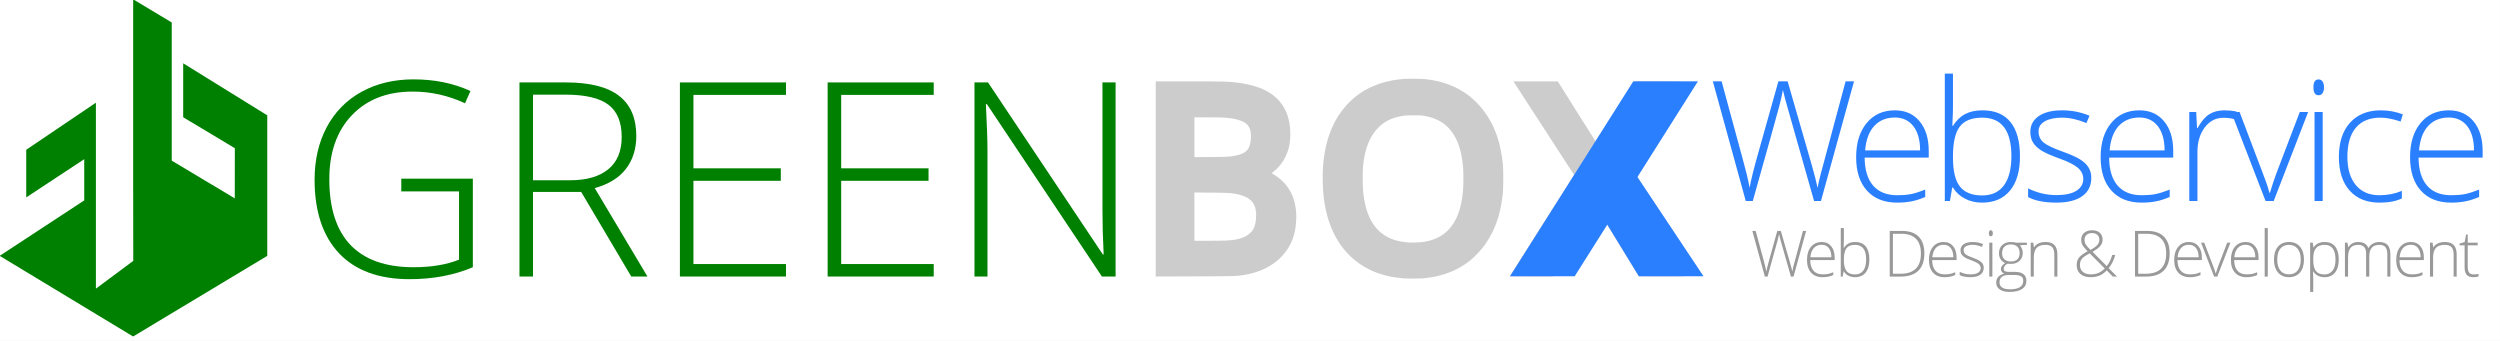
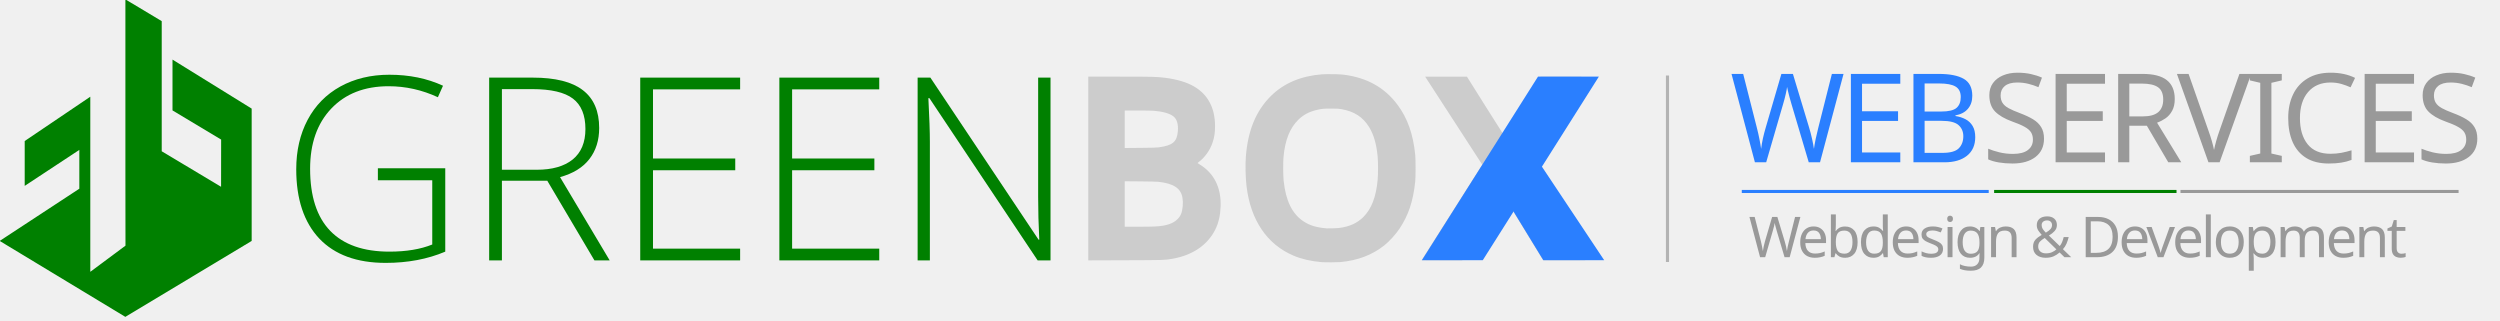
- <svg xmlns="http://www.w3.org/2000/svg" width="565" height="77" viewBox="0 0 565 77" id="svg4204" version="1.1">
+ <svg xmlns="http://www.w3.org/2000/svg" width="600" height="77" viewBox="0 0 600 77" id="svg4204" version="1.1">
  <defs id="defs4206" />
  <g id="layer1" transform="translate(0,-975.3622)">
-     <rect style="opacity:1;fill:#ffffff;fill-opacity:1;stroke:none;stroke-width:120;stroke-linecap:butt;stroke-linejoin:round;stroke-miterlimit:4;stroke-dasharray:none;stroke-dashoffset:0;stroke-opacity:1" id="rect4752" width="564.979" height="76.996" x="0.001" y="975.366" />
-     <path style="fill:#008000;fill-opacity:1;fill-rule:evenodd;stroke:none" d="m 30.082,1051.409 30.318,-18.222 0,-31.759 -19,-11.762 0,12.195 11.674,6.998 -0.015,11.331 -14.246,-8.521 0,-31.229 -8.717,-5.228 0,41.848 0.02,17.258 -8.444,6.279 0,-42.025 -15.744,10.636 0.002,10.765 13.11,-8.639 0,9.316 -19.115,12.534 z" id="path3221" />
-     <path id="path4714-1" style="font-style:normal;font-variant:normal;font-weight:300;font-stretch:normal;font-size:22.89px;line-height:125%;font-family:'Open Sans';-inkscape-font-specification:'Open Sans Light';text-align:start;letter-spacing:1.426px;word-spacing:0px;writing-mode:lr-tb;text-anchor:start;fill:#008000;fill-opacity:1;stroke:none" d="m 90.69,1015.742 16.173,0 0,20.013 c -4.241,1.8 -9.012,2.7 -14.312,2.7 -6.921,0 -12.232,-1.95 -15.933,-5.851 -3.681,-3.921 -5.521,-9.462 -5.521,-16.623 0,-4.461 0.91,-8.411 2.73,-11.852 1.84,-3.461 4.461,-6.131 7.861,-8.011 3.421,-1.88 7.341,-2.82 11.762,-2.82 4.781,5e-5 9.071,0.88 12.872,2.64 l -1.23,2.76 c -3.801,-1.76 -7.741,-2.64 -11.822,-2.64 -5.781,6e-5 -10.372,1.79 -13.772,5.371 -3.381,3.561 -5.071,8.371 -5.071,14.432 0,6.601 1.61,11.572 4.831,14.912 3.221,3.321 7.951,4.981 14.192,4.981 4.041,0 7.471,-0.57 10.292,-1.71 l 0,-15.422 -13.052,0 0,-2.881" />
-     <path id="path4716-2" style="font-style:normal;font-variant:normal;font-weight:300;font-stretch:normal;font-size:22.89px;line-height:125%;font-family:'Open Sans';-inkscape-font-specification:'Open Sans Light';text-align:start;letter-spacing:1.426px;word-spacing:0px;writing-mode:lr-tb;text-anchor:start;fill:#008000;fill-opacity:1;stroke:none" d="m 120.459,1018.743 0,19.113 -3.061,0 0,-43.867 10.442,0 c 5.441,3e-5 9.462,1.01 12.062,3.03 2.6,2 3.901,5.021 3.901,9.061 -5e-5,2.941 -0.78,5.421 -2.34,7.441 -1.54,2.02 -3.891,3.471 -7.051,4.351 l 11.912,19.983 -3.661,0 -11.312,-19.113 -10.892,0 m 0,-2.64 8.371,0 c 3.701,0 6.571,-0.82 8.611,-2.46 2.04,-1.66 3.06,-4.101 3.061,-7.321 -3e-5,-3.34 -1,-5.771 -3,-7.291 -2,-1.52 -5.261,-2.28 -9.782,-2.28 l -7.261,0 0,19.353" />
-     <path id="path4718-7" style="font-style:normal;font-variant:normal;font-weight:300;font-stretch:normal;font-size:22.89px;line-height:125%;font-family:'Open Sans';-inkscape-font-specification:'Open Sans Light';text-align:start;letter-spacing:1.426px;word-spacing:0px;writing-mode:lr-tb;text-anchor:start;fill:#008000;fill-opacity:1;stroke:none" d="m 177.631,1037.856 -23.974,0 0,-43.867 23.974,0 0,2.82 -20.913,0 0,16.593 19.743,0 0,2.821 -19.743,0 0,18.813 20.913,0 0,2.82" />
-     <path id="path4720-0" style="font-style:normal;font-variant:normal;font-weight:300;font-stretch:normal;font-size:22.89px;line-height:125%;font-family:'Open Sans';-inkscape-font-specification:'Open Sans Light';text-align:start;letter-spacing:1.426px;word-spacing:0px;writing-mode:lr-tb;text-anchor:start;fill:#008000;fill-opacity:1;stroke:none" d="m 211.02,1037.856 -23.974,0 0,-43.867 23.974,0 0,2.82 -20.913,0 0,16.593 19.743,0 0,2.821 -19.743,0 0,18.813 20.913,0 0,2.82" />
-     <path id="path4722-9" style="font-style:normal;font-variant:normal;font-weight:300;font-stretch:normal;font-size:22.89px;line-height:125%;font-family:'Open Sans';-inkscape-font-specification:'Open Sans Light';text-align:start;letter-spacing:1.426px;word-spacing:0px;writing-mode:lr-tb;text-anchor:start;fill:#008000;fill-opacity:1;stroke:none" d="m 252.125,1037.856 -3.091,0 -25.984,-38.946 -0.24,0 c 0.24,4.641 0.36,8.141 0.36,10.502 l 0,28.445 -2.94,0 0,-43.867 3.061,0 25.954,38.886 0.18,0 c -0.18,-3.6 -0.27,-7.021 -0.27,-10.262 l 0,-28.625 2.97,0 0,43.867" />
-     <path style="fill:#cccccc;fill-opacity:1;stroke:none" d="m 318.507,993.155 c -0.457,0.006 -0.86,0.016 -1.155,0.038 -5.103,0.384 -9.238,2.133 -12.354,5.227 -3.566,3.54 -5.519,8.287 -5.996,14.579 -0.148,1.945 -0.075,5.007 0.162,7.012 0.963,8.163 4.913,14.011 11.292,16.711 1.958,0.829 4.179,1.336 6.866,1.57 0.59,0.051 3.634,0.034 4.28,-0.023 4.225,-0.377 7.722,-1.698 10.653,-4.034 1.176,-0.937 2.725,-2.64 3.625,-3.987 2.159,-3.227 3.29,-6.625 3.779,-11.369 0.106,-1.034 0.106,-5.237 0,-6.312 -0.496,-5.015 -1.852,-8.845 -4.264,-12.07 -3.104,-4.149 -7.319,-6.5 -12.932,-7.212 -0.747,-0.095 -2.587,-0.148 -3.956,-0.131 z m -57.315,0.6 0,22.045 0,22.053 8.852,-0.031 c 9.458,-0.031 9.429,-0.028 11.284,-0.346 4.853,-0.834 8.469,-3.284 10.33,-6.997 0.799,-1.594 1.22,-3.413 1.293,-5.635 0.146,-4.461 -1.597,-7.935 -5.019,-10.007 -0.277,-0.168 -0.507,-0.317 -0.508,-0.339 -0.002,-0.021 0.104,-0.121 0.231,-0.216 1.515,-1.132 2.742,-2.851 3.371,-4.734 0.425,-1.271 0.585,-2.334 0.585,-3.91 0,-4.354 -1.688,-7.552 -5.019,-9.514 -1.719,-1.013 -4.11,-1.731 -7.035,-2.101 -1.93,-0.244 -3.06,-0.268 -10.838,-0.269 l -7.528,0 z m 80.838,0 0.115,0.169 c 1.124,1.712 13.383,20.611 13.47,20.768 l 0.123,0.223 -7.274,11.438 c -4.002,6.291 -7.282,11.447 -7.282,11.461 0,0.015 2.196,0.026 4.88,0.023 l 4.88,0 4.865,-7.828 c 2.676,-4.306 4.894,-7.833 4.926,-7.836 0.033,0 2.212,3.519 4.842,7.821 l 4.78,7.821 5.057,0.015 c 2.782,0.01 5.057,0 5.057,-0.015 0,-0.016 -3.281,-5.21 -7.297,-11.546 -4.016,-6.336 -7.293,-11.543 -7.282,-11.569 0.01,-0.027 3.084,-4.733 6.835,-10.461 3.751,-5.728 6.82,-10.434 6.82,-10.453 0,-0.019 -2.21,-0.032 -4.911,-0.031 l -4.911,0 -4.403,6.989 c -2.422,3.841 -4.426,6.975 -4.457,6.966 -0.031,-0.01 -2.023,-3.155 -4.426,-6.989 l -4.372,-6.966 -5.019,0 -5.019,0 z m -22.523,7.667 c 1.492,0 1.788,0.021 2.486,0.146 3.051,0.545 5.124,1.899 6.612,4.326 1.088,1.774 1.748,4.057 2.024,6.974 0.134,1.415 0.134,4.316 0,5.735 -0.384,4.058 -1.481,6.9 -3.418,8.837 -1.479,1.479 -3.377,2.331 -5.858,2.64 -0.565,0.071 -2.504,0.132 -2.956,0.091 -2.525,-0.223 -4.071,-0.696 -5.604,-1.716 -2.687,-1.789 -4.232,-4.975 -4.719,-9.73 -0.128,-1.255 -0.147,-4.429 -0.031,-5.696 0.373,-4.079 1.539,-6.98 3.602,-8.975 1.171,-1.132 2.541,-1.865 4.287,-2.286 1.264,-0.305 1.726,-0.348 3.572,-0.346 z m -49.572,0.462 3.071,0 c 1.689,0 3.427,0.027 3.864,0.061 2.184,0.174 3.828,0.633 4.734,1.332 0.86,0.663 1.227,1.895 1.078,3.602 -0.222,2.543 -1.256,3.401 -4.618,3.849 -0.542,0.071 -1.576,0.101 -4.418,0.123 l -3.71,0.03 0,-4.495 0,-4.503 z m 0,16.981 3.741,0.03 c 2.126,0.018 4.007,0.06 4.357,0.101 3.636,0.409 5.37,1.554 5.75,3.795 0.12,0.708 0.138,1.306 0.069,2.055 -0.14,1.52 -0.468,2.337 -1.255,3.118 -1.093,1.084 -2.687,1.607 -5.35,1.755 -0.585,0.032 -2.469,0.061 -4.187,0.061 l -3.125,0 0,-5.458 0,-5.457 z" id="path4724-3" />
-     <g id="g5037" transform="translate(15.94975,0)">
-       <text id="text4894" y="1020.785" x="370.213" style="font-style:normal;font-variant:normal;font-weight:normal;font-stretch:normal;font-size:37.879px;line-height:125%;font-family:Verdana;-inkscape-font-specification:Verdana;letter-spacing:-1.91px;word-spacing:0px;fill:#2a7fff;fill-opacity:1;stroke:none;stroke-width:1px;stroke-linecap:butt;stroke-linejoin:miter;stroke-opacity:1" xml:space="preserve">
-         <tspan style="font-style:normal;font-variant:normal;font-weight:300;font-stretch:normal;font-size:37.879px;line-height:125%;font-family:'Open Sans';-inkscape-font-specification:'Open Sans, Light';text-align:start;letter-spacing:-1.91px;writing-mode:lr-tb;text-anchor:start;fill:#2a7fff" y="1020.785" x="370.213" id="tspan4896">Webservice</tspan>
-       </text>
-       <text xml:space="preserve" style="font-style:normal;font-variant:normal;font-weight:normal;font-stretch:normal;font-size:14.438px;line-height:125%;font-family:Verdana;-inkscape-font-specification:Verdana;letter-spacing:-0.728px;word-spacing:0px;fill:#999999;fill-opacity:1;stroke:none;stroke-width:1px;stroke-linecap:butt;stroke-linejoin:miter;stroke-opacity:1" x="379.72" y="1037.869" id="text4949">
-         <tspan id="tspan4951" x="379.72" y="1037.869" style="font-style:normal;font-variant:normal;font-weight:300;font-stretch:normal;font-size:14.439px;line-height:125%;font-family:'Open Sans';-inkscape-font-specification:'Open Sans, Light';text-align:start;letter-spacing:-0.728px;writing-mode:lr-tb;text-anchor:start;fill:#999999;fill-opacity:1">Web Design &amp; Development</tspan>
-       </text>
-     </g>
-     <g id="g5033" transform="translate(15.94975,0)">
-       <rect transform="matrix(1,0,-0.5344439,0.845204,0,0)" style="opacity:1;fill:#2a7fff;fill-opacity:1;stroke:none;stroke-width:120;stroke-linecap:butt;stroke-linejoin:round;stroke-miterlimit:4;stroke-dasharray:none;stroke-dashoffset:0;stroke-opacity:1" id="rect4961" width="14.61" height="52.133" x="981.541" y="1175.742" />
-       <path id="rect5014" d="m 347.412,1005.299 -5.943,11.3 12.973,21.206 14.61,0 z" style="opacity:1;fill:#2a7fff;fill-opacity:1;stroke:none;stroke-width:120;stroke-linecap:butt;stroke-linejoin:round;stroke-miterlimit:4;stroke-dasharray:none;stroke-dashoffset:0;stroke-opacity:1" />
+     <g id="g4219">
+       <path id="path3221" d="m 30.082,1051.409 30.318,-18.222 0,-31.759 -19,-11.762 0,12.195 11.674,6.998 -0.015,11.331 -14.246,-8.521 0,-31.229 -8.717,-5.228 0,41.848 0.02,17.258 -8.444,6.279 0,-42.025 -15.744,10.636 0.002,10.765 13.11,-8.639 0,9.316 -19.115,12.534 z" style="fill:#008000;fill-opacity:1;fill-rule:evenodd;stroke:none" />
+       <path d="m 90.69,1015.742 16.173,0 0,20.013 c -4.241,1.8 -9.012,2.7 -14.312,2.7 -6.921,0 -12.232,-1.95 -15.933,-5.851 -3.681,-3.921 -5.521,-9.462 -5.521,-16.623 0,-4.461 0.91,-8.411 2.73,-11.852 1.84,-3.461 4.461,-6.131 7.861,-8.011 3.421,-1.88 7.341,-2.82 11.762,-2.82 4.781,5e-5 9.071,0.88 12.872,2.64 l -1.23,2.76 c -3.801,-1.76 -7.741,-2.64 -11.822,-2.64 -5.781,6e-5 -10.372,1.79 -13.772,5.371 -3.381,3.561 -5.071,8.371 -5.071,14.432 0,6.601 1.61,11.572 4.831,14.912 3.221,3.321 7.951,4.981 14.192,4.981 4.041,0 7.471,-0.57 10.292,-1.71 l 0,-15.422 -13.052,0 0,-2.881" style="font-style:normal;font-variant:normal;font-weight:300;font-stretch:normal;font-size:22.89px;line-height:125%;font-family:'Open Sans';-inkscape-font-specification:'Open Sans Light';text-align:start;letter-spacing:1.426px;word-spacing:0px;writing-mode:lr-tb;text-anchor:start;fill:#008000;fill-opacity:1;stroke:none" id="path4714-1" />
+       <path d="m 120.459,1018.743 0,19.113 -3.061,0 0,-43.867 10.442,0 c 5.441,3e-5 9.462,1.01 12.062,3.03 2.6,2 3.901,5.021 3.901,9.061 -5e-5,2.941 -0.78,5.421 -2.34,7.441 -1.54,2.02 -3.891,3.471 -7.051,4.351 l 11.912,19.983 -3.661,0 -11.312,-19.113 -10.892,0 m 0,-2.64 8.371,0 c 3.701,0 6.571,-0.82 8.611,-2.46 2.04,-1.66 3.06,-4.101 3.061,-7.321 -3e-5,-3.34 -1,-5.771 -3,-7.291 -2,-1.52 -5.261,-2.28 -9.782,-2.28 l -7.261,0 0,19.353" style="font-style:normal;font-variant:normal;font-weight:300;font-stretch:normal;font-size:22.89px;line-height:125%;font-family:'Open Sans';-inkscape-font-specification:'Open Sans Light';text-align:start;letter-spacing:1.426px;word-spacing:0px;writing-mode:lr-tb;text-anchor:start;fill:#008000;fill-opacity:1;stroke:none" id="path4716-2" />
+       <path d="m 177.631,1037.856 -23.974,0 0,-43.867 23.974,0 0,2.82 -20.913,0 0,16.593 19.743,0 0,2.821 -19.743,0 0,18.813 20.913,0 0,2.82" style="font-style:normal;font-variant:normal;font-weight:300;font-stretch:normal;font-size:22.89px;line-height:125%;font-family:'Open Sans';-inkscape-font-specification:'Open Sans Light';text-align:start;letter-spacing:1.426px;word-spacing:0px;writing-mode:lr-tb;text-anchor:start;fill:#008000;fill-opacity:1;stroke:none" id="path4718-7" />
+       <path d="m 211.02,1037.856 -23.974,0 0,-43.867 23.974,0 0,2.82 -20.913,0 0,16.593 19.743,0 0,2.821 -19.743,0 0,18.813 20.913,0 0,2.82" style="font-style:normal;font-variant:normal;font-weight:300;font-stretch:normal;font-size:22.89px;line-height:125%;font-family:'Open Sans';-inkscape-font-specification:'Open Sans Light';text-align:start;letter-spacing:1.426px;word-spacing:0px;writing-mode:lr-tb;text-anchor:start;fill:#008000;fill-opacity:1;stroke:none" id="path4720-0" />
+       <path d="m 252.125,1037.856 -3.091,0 -25.984,-38.946 -0.24,0 c 0.24,4.641 0.36,8.141 0.36,10.502 l 0,28.445 -2.94,0 0,-43.867 3.061,0 25.954,38.886 0.18,0 c -0.18,-3.6 -0.27,-7.021 -0.27,-10.262 l 0,-28.625 2.97,0 0,43.867" style="font-style:normal;font-variant:normal;font-weight:300;font-stretch:normal;font-size:22.89px;line-height:125%;font-family:'Open Sans';-inkscape-font-specification:'Open Sans Light';text-align:start;letter-spacing:1.426px;word-spacing:0px;writing-mode:lr-tb;text-anchor:start;fill:#008000;fill-opacity:1;stroke:none" id="path4722-9" />
+       <path id="path4724-3" d="m 318.507,993.155 c -0.457,0.006 -0.86,0.016 -1.155,0.038 -5.103,0.384 -9.238,2.133 -12.354,5.227 -3.566,3.54 -5.519,8.287 -5.996,14.579 -0.148,1.945 -0.075,5.007 0.162,7.012 0.963,8.163 4.913,14.011 11.292,16.711 1.958,0.829 4.179,1.336 6.866,1.57 0.59,0.051 3.634,0.034 4.28,-0.023 4.225,-0.377 7.722,-1.698 10.653,-4.034 1.176,-0.937 2.725,-2.64 3.625,-3.987 2.159,-3.227 3.29,-6.625 3.779,-11.369 0.106,-1.034 0.106,-5.237 0,-6.312 -0.496,-5.015 -1.852,-8.845 -4.264,-12.07 -3.104,-4.149 -7.319,-6.5 -12.932,-7.212 -0.747,-0.095 -2.587,-0.148 -3.956,-0.131 z m -57.315,0.6 0,22.045 0,22.053 8.852,-0.031 c 9.458,-0.031 9.429,-0.028 11.284,-0.346 4.853,-0.834 8.469,-3.284 10.33,-6.997 0.799,-1.594 1.22,-3.413 1.293,-5.635 0.146,-4.461 -1.597,-7.935 -5.019,-10.007 -0.277,-0.168 -0.507,-0.317 -0.508,-0.339 -0.002,-0.021 0.104,-0.121 0.231,-0.216 1.515,-1.132 2.742,-2.851 3.371,-4.734 0.425,-1.271 0.585,-2.334 0.585,-3.91 0,-4.354 -1.688,-7.552 -5.019,-9.514 -1.719,-1.013 -4.11,-1.731 -7.035,-2.101 -1.93,-0.244 -3.06,-0.268 -10.838,-0.269 l -7.528,0 z m 80.838,0 0.115,0.169 c 1.124,1.712 13.383,20.611 13.47,20.768 l 0.123,0.223 -7.274,11.438 c -4.002,6.291 -7.282,11.447 -7.282,11.461 0,0.015 2.196,0.026 4.88,0.023 l 4.88,0 4.865,-7.828 c 2.676,-4.306 4.894,-7.833 4.926,-7.836 0.033,0 2.212,3.519 4.842,7.821 l 4.78,7.821 5.057,0.015 c 2.782,0.01 5.057,0 5.057,-0.015 0,-0.016 -3.281,-5.21 -7.297,-11.546 -4.016,-6.336 -7.293,-11.543 -7.282,-11.569 0.01,-0.027 3.084,-4.733 6.835,-10.461 3.751,-5.728 6.82,-10.434 6.82,-10.453 0,-0.019 -2.21,-0.032 -4.911,-0.031 l -4.911,0 -4.403,6.989 c -2.422,3.841 -4.426,6.975 -4.457,6.966 -0.031,-0.01 -2.023,-3.155 -4.426,-6.989 l -4.372,-6.966 -5.019,0 -5.019,0 z m -22.523,7.667 c 1.492,0 1.788,0.021 2.486,0.146 3.051,0.545 5.124,1.899 6.612,4.326 1.088,1.774 1.748,4.057 2.024,6.974 0.134,1.415 0.134,4.316 0,5.735 -0.384,4.058 -1.481,6.9 -3.418,8.837 -1.479,1.479 -3.377,2.331 -5.858,2.64 -0.565,0.071 -2.504,0.132 -2.956,0.091 -2.525,-0.223 -4.071,-0.696 -5.604,-1.716 -2.687,-1.789 -4.232,-4.975 -4.719,-9.73 -0.128,-1.255 -0.147,-4.429 -0.031,-5.696 0.373,-4.079 1.539,-6.98 3.602,-8.975 1.171,-1.132 2.541,-1.865 4.287,-2.286 1.264,-0.305 1.726,-0.348 3.572,-0.346 z m -49.572,0.462 3.071,0 c 1.689,0 3.427,0.027 3.864,0.061 2.184,0.174 3.828,0.633 4.734,1.332 0.86,0.663 1.227,1.895 1.078,3.602 -0.222,2.543 -1.256,3.401 -4.618,3.849 -0.542,0.071 -1.576,0.101 -4.418,0.123 l -3.71,0.03 0,-4.495 0,-4.503 z m 0,16.981 3.741,0.03 c 2.126,0.018 4.007,0.06 4.357,0.101 3.636,0.409 5.37,1.554 5.75,3.795 0.12,0.708 0.138,1.306 0.069,2.055 -0.14,1.52 -0.468,2.337 -1.255,3.118 -1.093,1.084 -2.687,1.607 -5.35,1.755 -0.585,0.032 -2.469,0.061 -4.187,0.061 l -3.125,0 0,-5.458 0,-5.457 z" style="fill:#cccccc;fill-opacity:1;stroke:none" />
+       <g transform="translate(15.94975,0)" id="g5033">
+         <rect y="1175.742" x="981.541" height="52.133" width="14.61" id="rect4961" style="opacity:1;fill:#2a7fff;fill-opacity:1;stroke:none;stroke-width:120;stroke-linecap:butt;stroke-linejoin:round;stroke-miterlimit:4;stroke-dasharray:none;stroke-dashoffset:0;stroke-opacity:1" transform="matrix(1,0,-0.5344439,0.845204,0,0)" />
+         <path style="opacity:1;fill:#2a7fff;fill-opacity:1;stroke:none;stroke-width:120;stroke-linecap:butt;stroke-linejoin:round;stroke-miterlimit:4;stroke-dasharray:none;stroke-dashoffset:0;stroke-opacity:1" d="m 347.412,1005.299 -5.943,11.3 12.973,21.206 14.61,0 z" id="rect5014" />
+       </g>
+       <g transform="matrix(0.9844403,0,0,0.9844403,34.09672,15.46026)" id="g4206">
+         <text xml:space="preserve" style="font-style:normal;font-variant:normal;font-weight:normal;font-stretch:normal;font-size:30.171px;line-height:125%;font-family:Verdana;-inkscape-font-specification:Verdana;letter-spacing:-1.521px;word-spacing:0px;fill:#2a7fff;fill-opacity:1;stroke:none;stroke-width:1px;stroke-linecap:butt;stroke-linejoin:miter;stroke-opacity:1" x="387.136" y="1014.64" id="text4894">
+           <tspan id="tspan4896" x="387.136" y="1014.64" style="font-style:normal;font-variant:normal;font-weight:300;font-stretch:normal;font-size:30.171px;line-height:125%;font-family:Poppins;-inkscape-font-specification:'Poppins Light';text-align:start;letter-spacing:-1.521px;writing-mode:lr-tb;text-anchor:start;fill:#2a7fff">WEB<tspan style="fill:#999999" id="tspan4153">SERVICES</tspan>
+           </tspan>
+         </text>
+         <text id="text4949" y="1037.779" x="391.69" style="font-style:normal;font-variant:normal;font-weight:300;font-stretch:normal;font-size:13.732px;line-height:125%;font-family:Poppins;-inkscape-font-specification:'Poppins Light';letter-spacing:-0.692px;word-spacing:2.5px;fill:#999999;fill-opacity:1;stroke:none;stroke-width:1px;stroke-linecap:butt;stroke-linejoin:miter;stroke-opacity:1" xml:space="preserve">
+           <tspan style="font-style:normal;font-variant:normal;font-weight:300;font-stretch:normal;font-size:13.732px;line-height:125%;font-family:Poppins;-inkscape-font-specification:'Poppins Light';text-align:start;letter-spacing:-0.692px;word-spacing:2.5px;writing-mode:lr-tb;text-anchor:start;fill:#999999;fill-opacity:1" y="1037.779" x="391.69" id="tspan4951">Webdesign &amp; Development</tspan>
+         </text>
+         <g id="g4161" transform="translate(0,0.265165)">
+           <rect y="1021.112" x="496.95" height="0.75" width="67.8" id="rect4155" style="opacity:1;fill:#999999;fill-opacity:1;stroke:none;stroke-width:7.5;stroke-linecap:butt;stroke-linejoin:round;stroke-miterlimit:4;stroke-dasharray:none;stroke-dashoffset:0;stroke-opacity:1" />
+           <rect style="opacity:1;fill:#2a7fff;fill-opacity:1;stroke:none;stroke-width:7.5;stroke-linecap:butt;stroke-linejoin:round;stroke-miterlimit:4;stroke-dasharray:none;stroke-dashoffset:0;stroke-opacity:1" id="rect4157" width="60.199" height="0.75" x="390" y="1021.112" />
+           <rect style="opacity:1;fill:#008000;fill-opacity:1;stroke:none;stroke-width:7.5;stroke-linecap:butt;stroke-linejoin:round;stroke-miterlimit:4;stroke-dasharray:none;stroke-dashoffset:0;stroke-opacity:1" id="rect4159" width="44.466" height="0.75" x="451.518" y="1021.112" />
+         </g>
+       </g>
+       <rect y="993.487" x="399.821" height="44.75" width="0.75" id="rect4217" style="opacity:1;fill:#b3b3b3;fill-opacity:1;stroke:none;stroke-width:7.5;stroke-linecap:butt;stroke-linejoin:round;stroke-miterlimit:4;stroke-dasharray:none;stroke-dashoffset:0;stroke-opacity:1" />
    </g>
  </g>
</svg>
